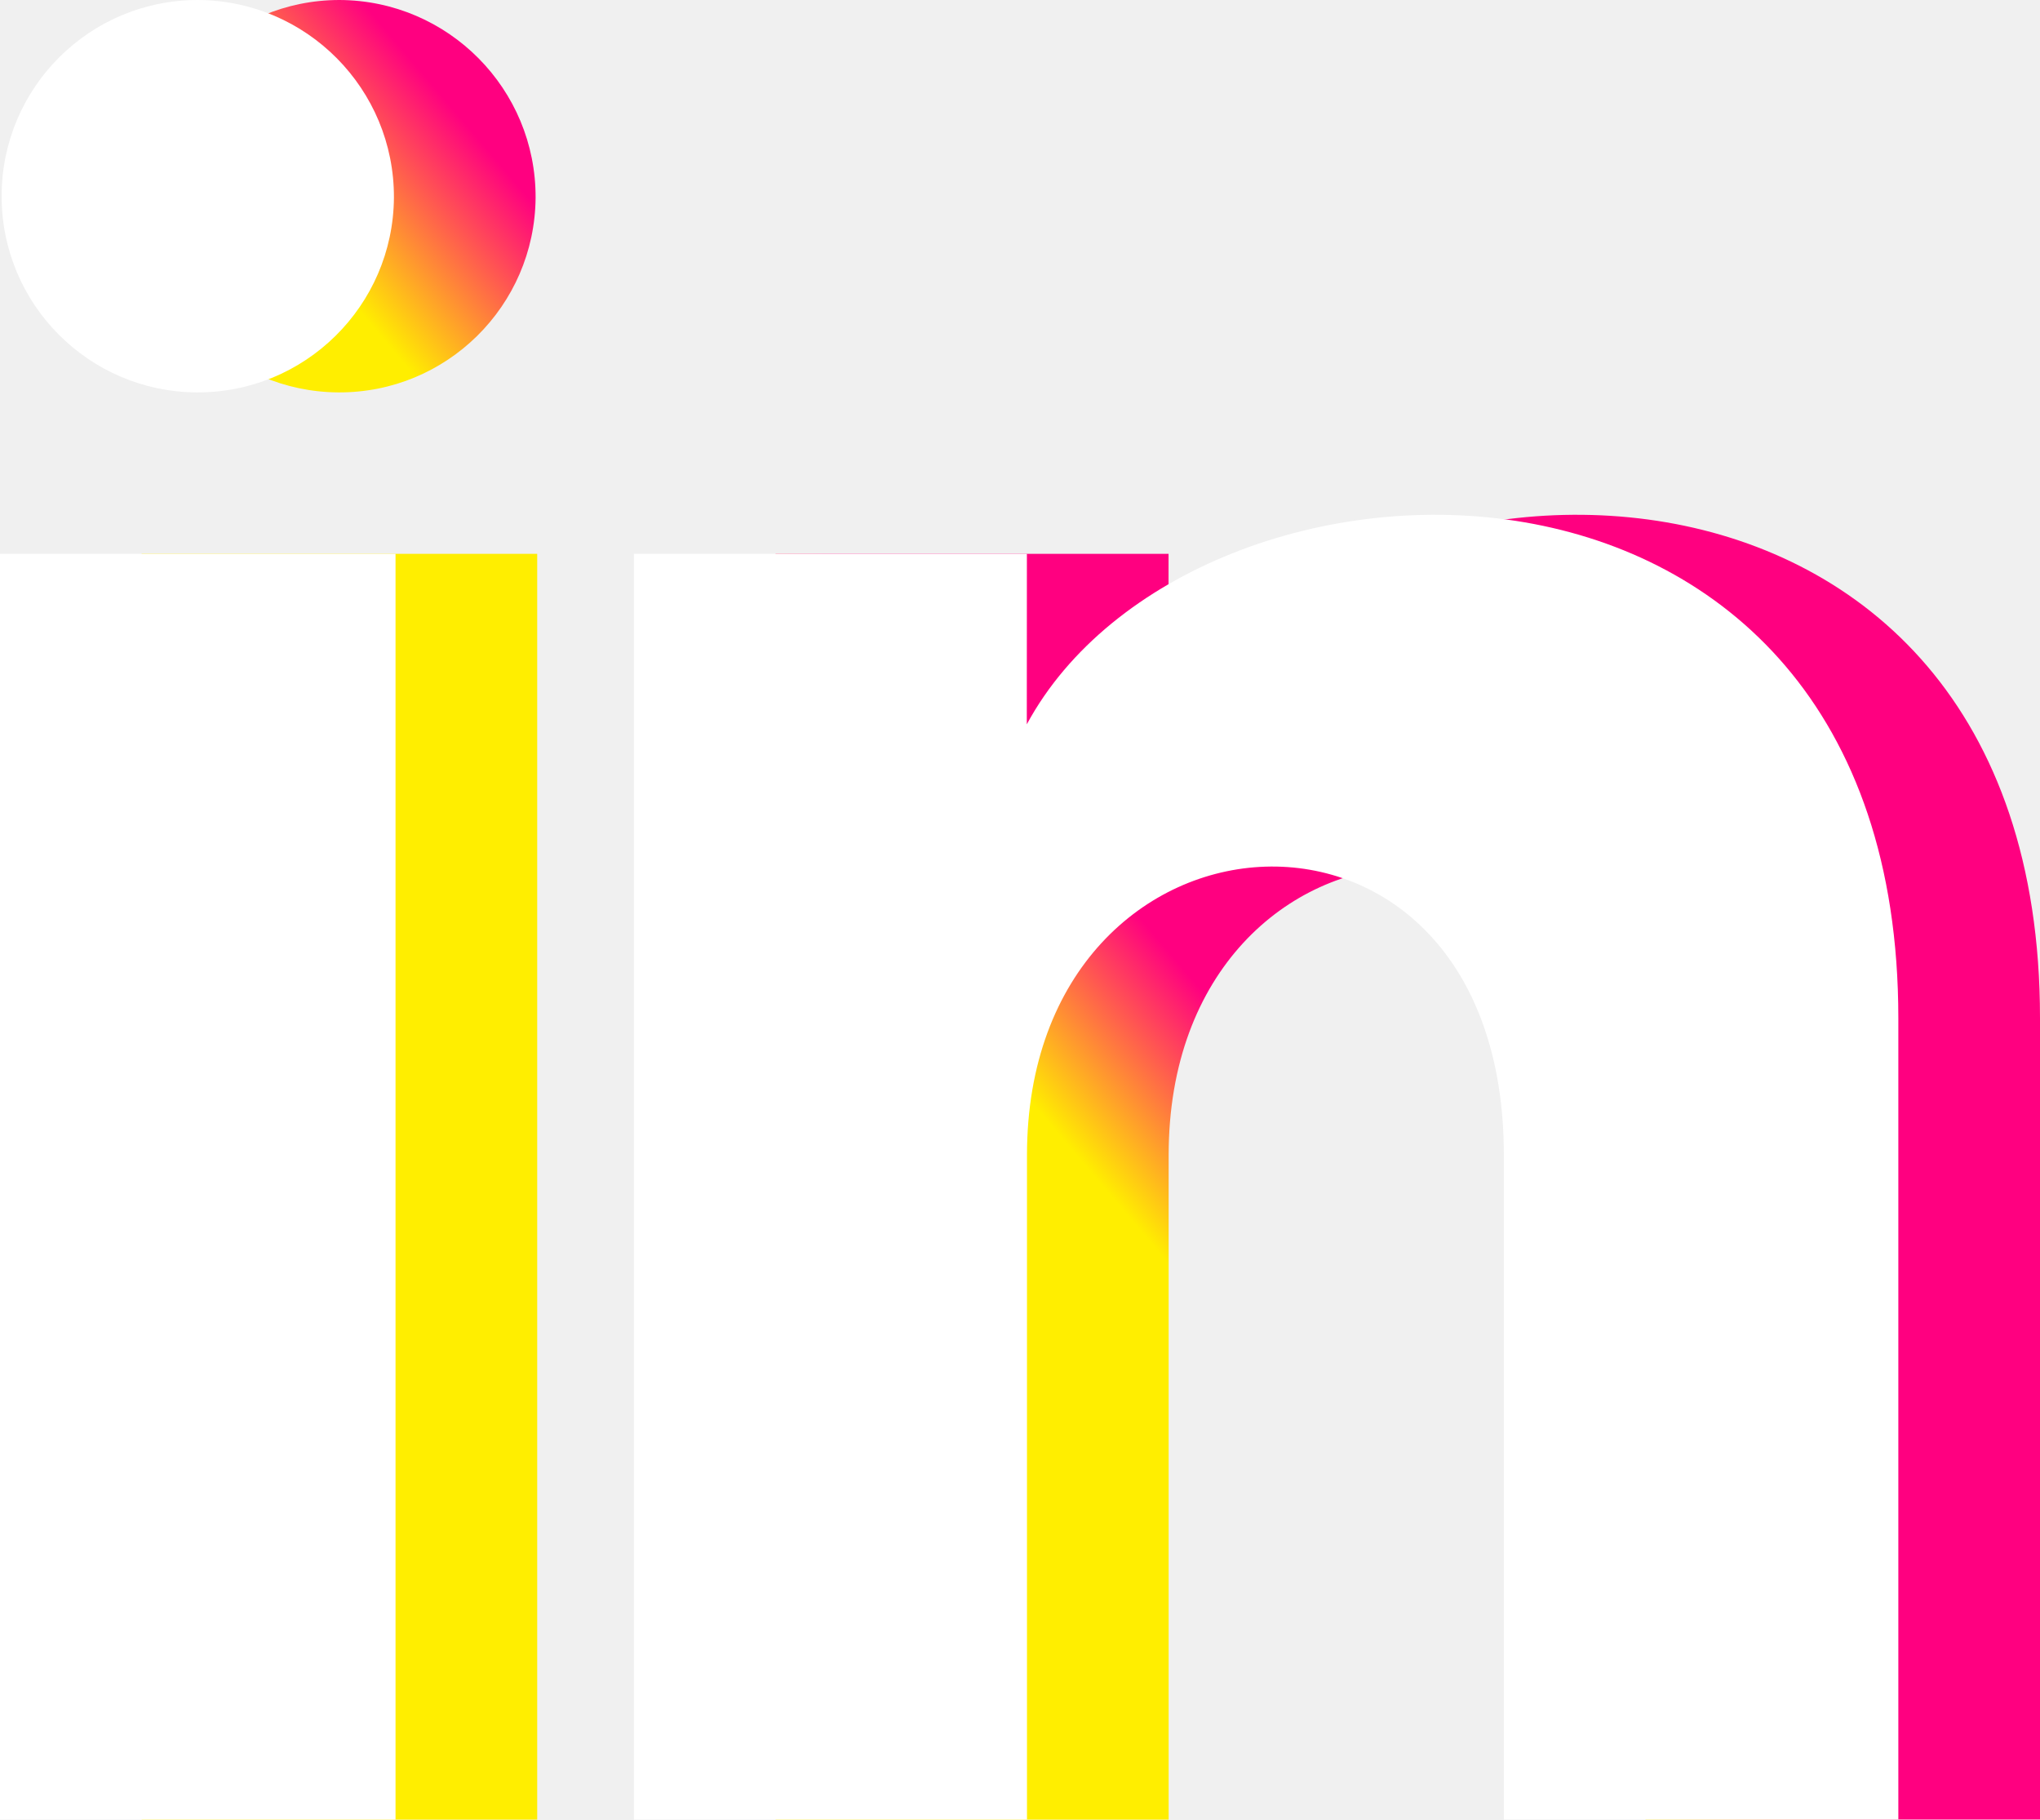
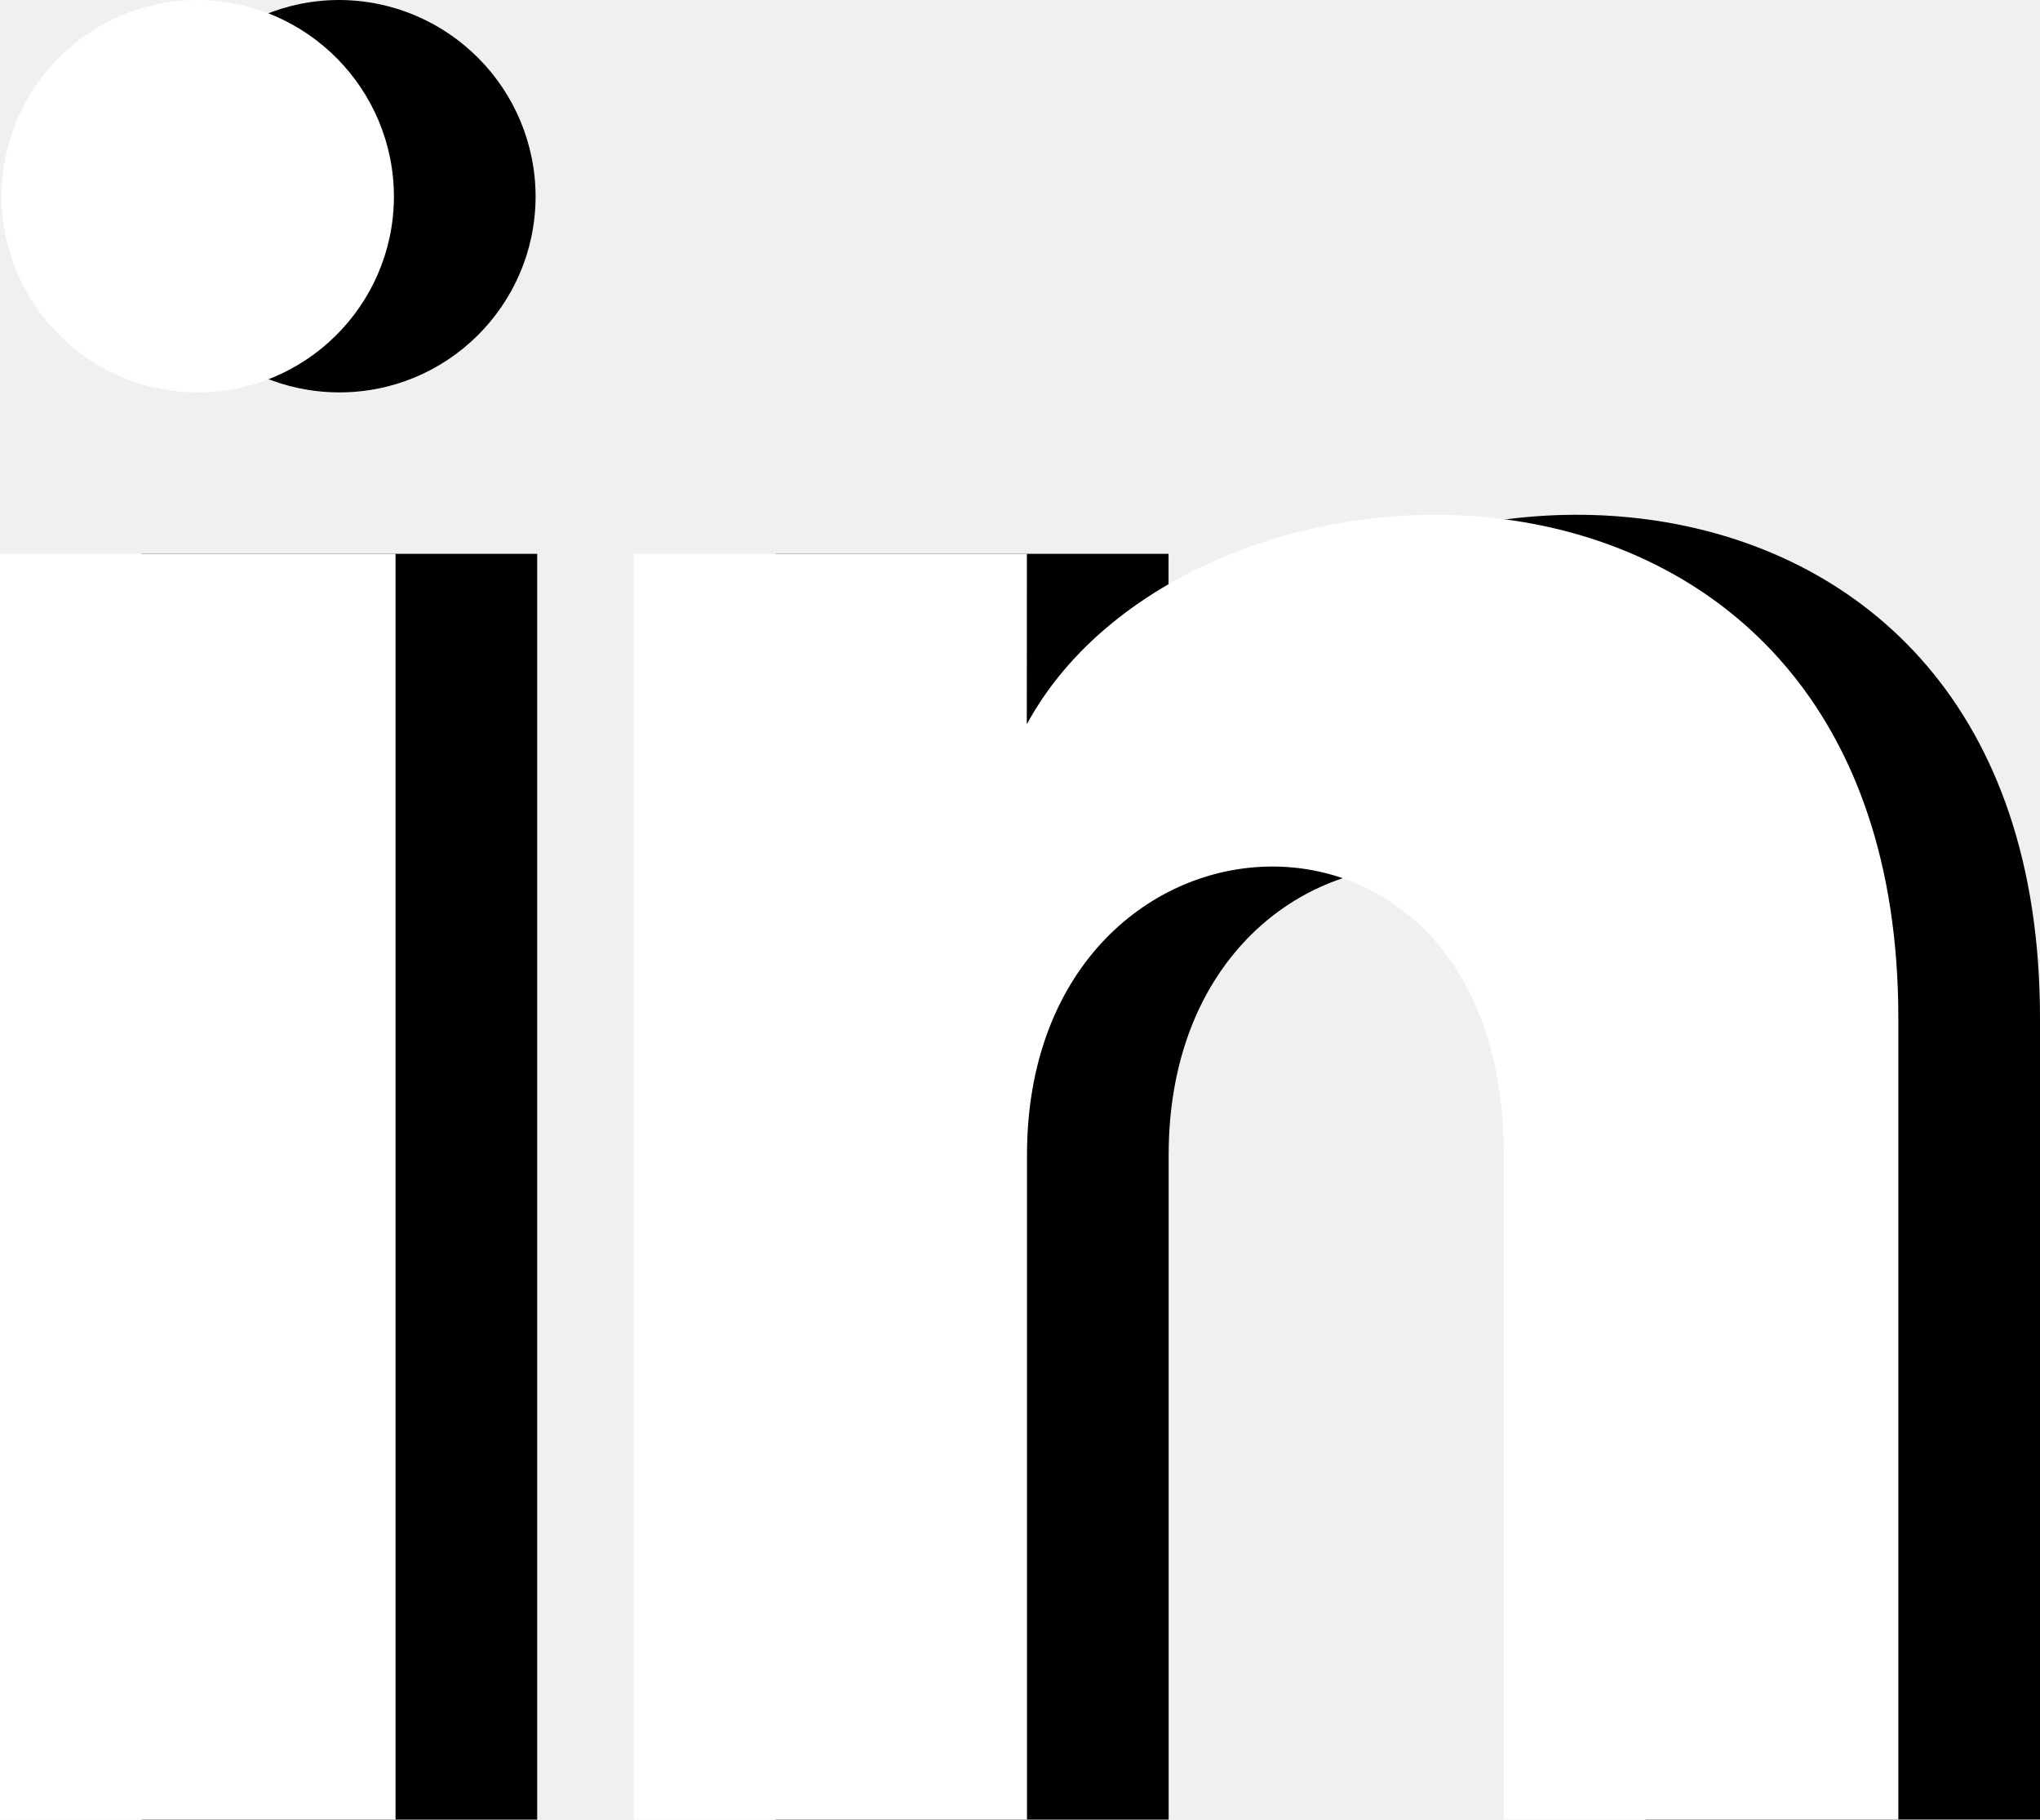
<svg xmlns="http://www.w3.org/2000/svg" id="Component_4_1" data-name="Component 4 – 1" width="21.6" height="19.263" viewBox="0 0 21.6 19.263">
  <defs>
    <linearGradient id="linear-gradient-linkedin-dark" x1="1.362" y1="-0.129" x2="-0.272" y2="1.259" gradientUnits="userSpaceOnUse">
-       <stop offset="0%" stop-color="#ff0080">
-         <animate attributeName="stop-color" values="#ff0080; #fe0; #ff0080" dur="5s" repeatCount="indefinite" />
-       </stop>
-       <stop offset="100%" stop-color="#fe0">
-         <animate attributeName="stop-color" values="#fe0; #ff0080; #fe0" dur="5s" repeatCount="indefinite" />
-       </stop>
+       <stop offset="0" stop-color="#fe0" />
+       <stop offset="0.502" stop-color="#ff803b" />
+       <stop offset="1" stop-color="#ff0080" />
    </linearGradient>
  </defs>
-   <path id="iconmonstr-linkedin-1" d="M4.171,3.094A2.077,2.077,0,1,1,2.094,1,2.085,2.085,0,0,1,4.171,3.094Zm.017,3.769H0v13.4H4.188Zm6.685,0H6.712v13.4h4.162V13.228c0-3.911,5.049-4.231,5.049,0v7.034H20.1V11.778c0-6.6-7.472-6.359-9.228-3.11Z" transform="translate(1.5 -1)" fill="url(#linear-gradient-linkedin-dark)" />
+   <path id="iconmonstr-linkedin-1" d="M4.171,3.094A2.077,2.077,0,1,1,2.094,1,2.085,2.085,0,0,1,4.171,3.094Zm.017,3.769H0v13.4H4.188Zm6.685,0H6.712v13.4h4.162V13.228c0-3.911,5.049-4.231,5.049,0v7.034H20.1V11.778c0-6.6-7.472-6.359-9.228-3.11Z" transform="translate(1.5 -1)" />
  <path id="iconmonstr-linkedin-1-2" data-name="iconmonstr-linkedin-1" d="M4.171,3.094A2.077,2.077,0,1,1,2.094,1,2.085,2.085,0,0,1,4.171,3.094Zm.017,3.769H0v13.4H4.188Zm6.685,0H6.712v13.4h4.162V13.228c0-3.911,5.049-4.231,5.049,0v7.034H20.1V11.778c0-6.6-7.472-6.359-9.228-3.11Z" transform="translate(0 -1)" fill="#fff" />
</svg>
